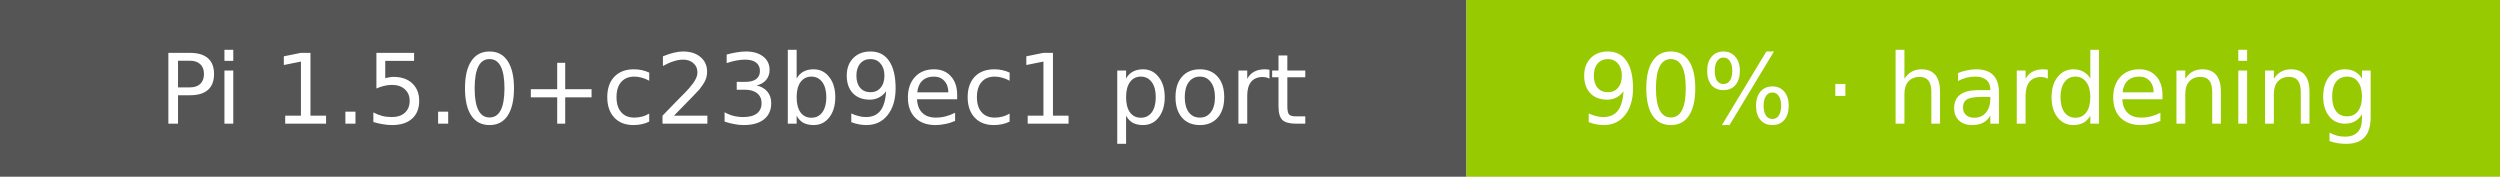
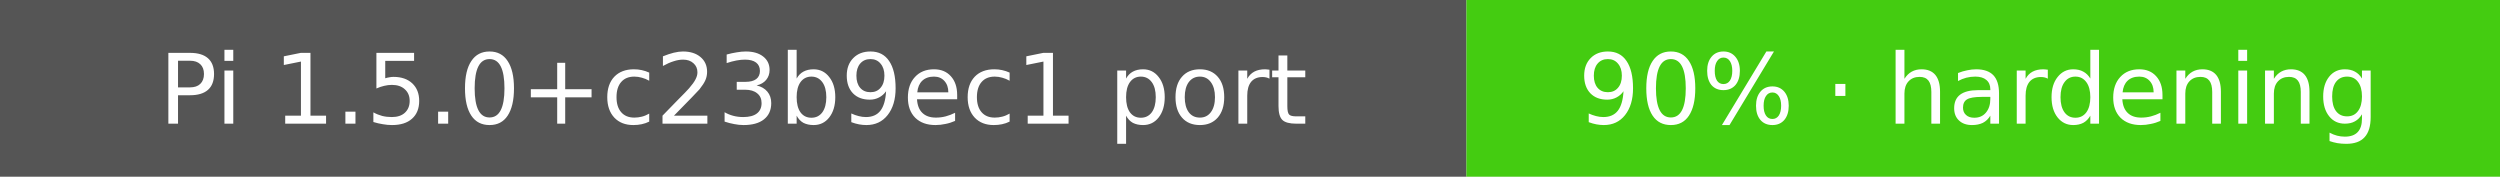
<svg xmlns="http://www.w3.org/2000/svg" width="283" height="20" role="img" aria-label="Pi 1.5.0+c23b9ec1 port: 90% · hardening">
  <rect width="166" height="20" fill="#555" />
-   <rect x="166" width="117" height="20" fill="#97ca00" />
+   <rect x="166" width="117" height="20" fill="#4c1" />
  <g fill="#fff" text-anchor="middle" font-family="Verdana,Geneva,DejaVu Sans,sans-serif" font-size="11">
    <text x="83" y="14">Pi 1.5.0+c23b9ec1 port</text>
    <text x="224" y="14">90% · hardening</text>
  </g>
</svg>
